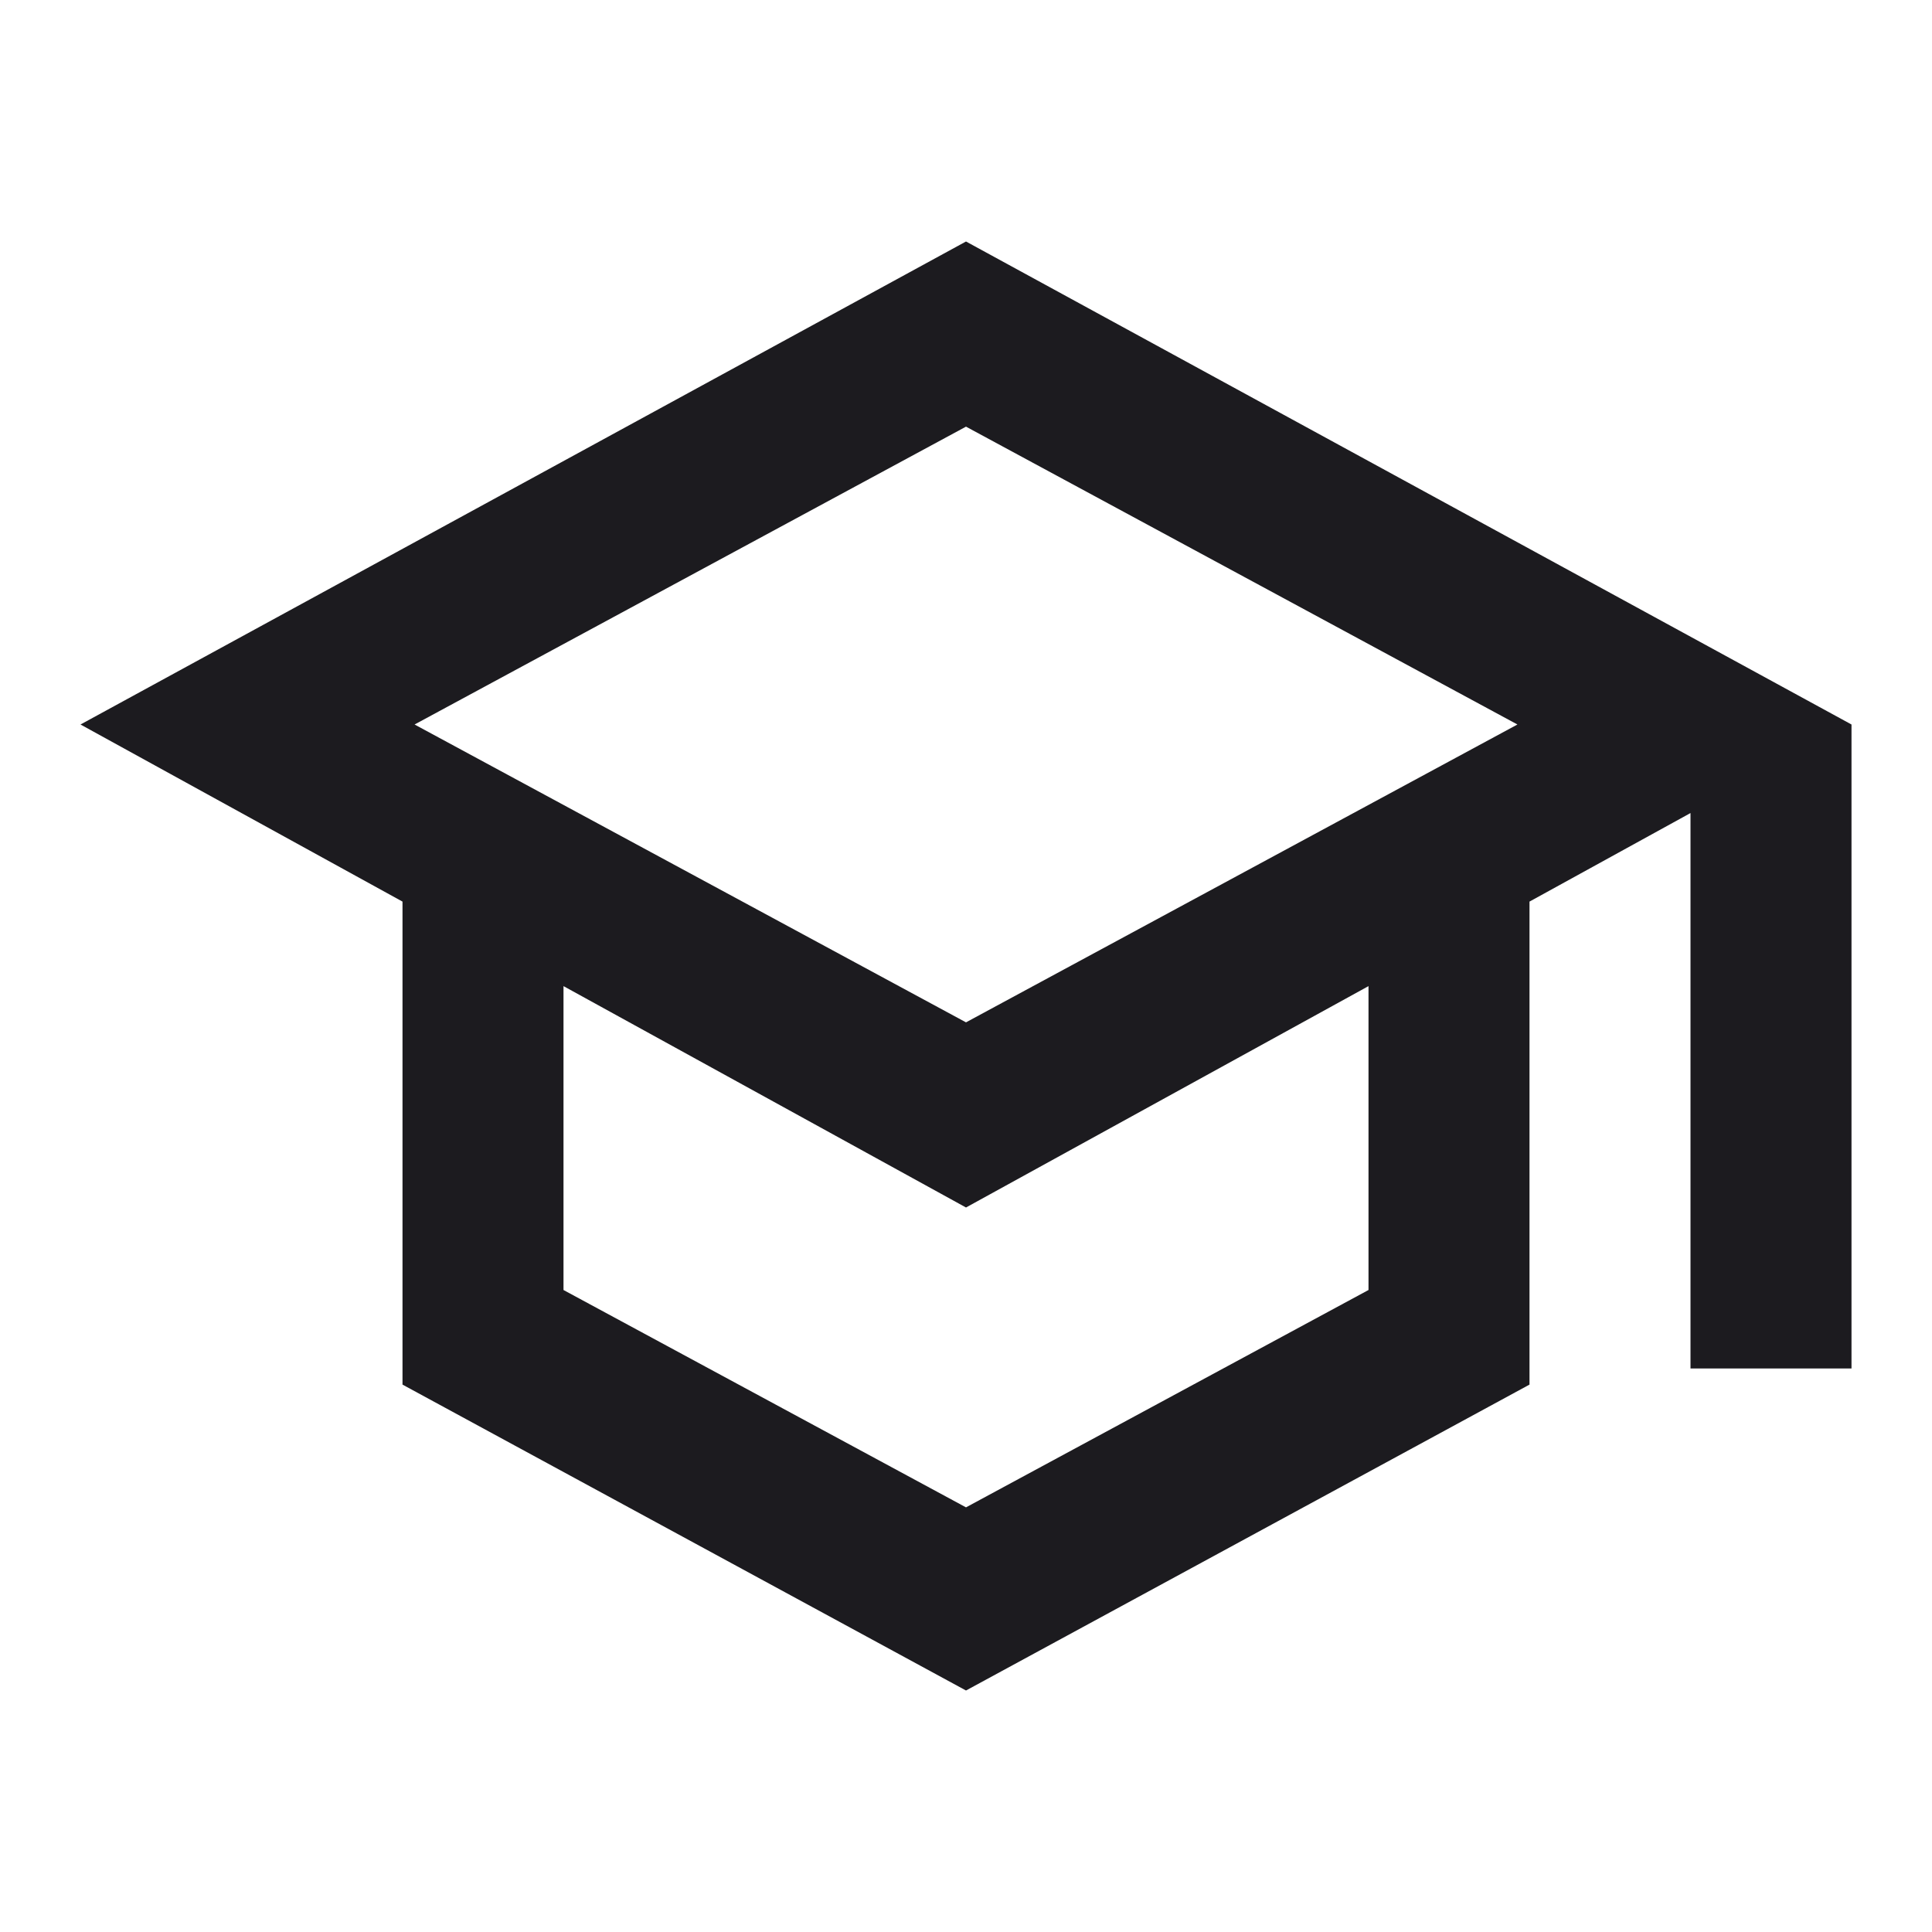
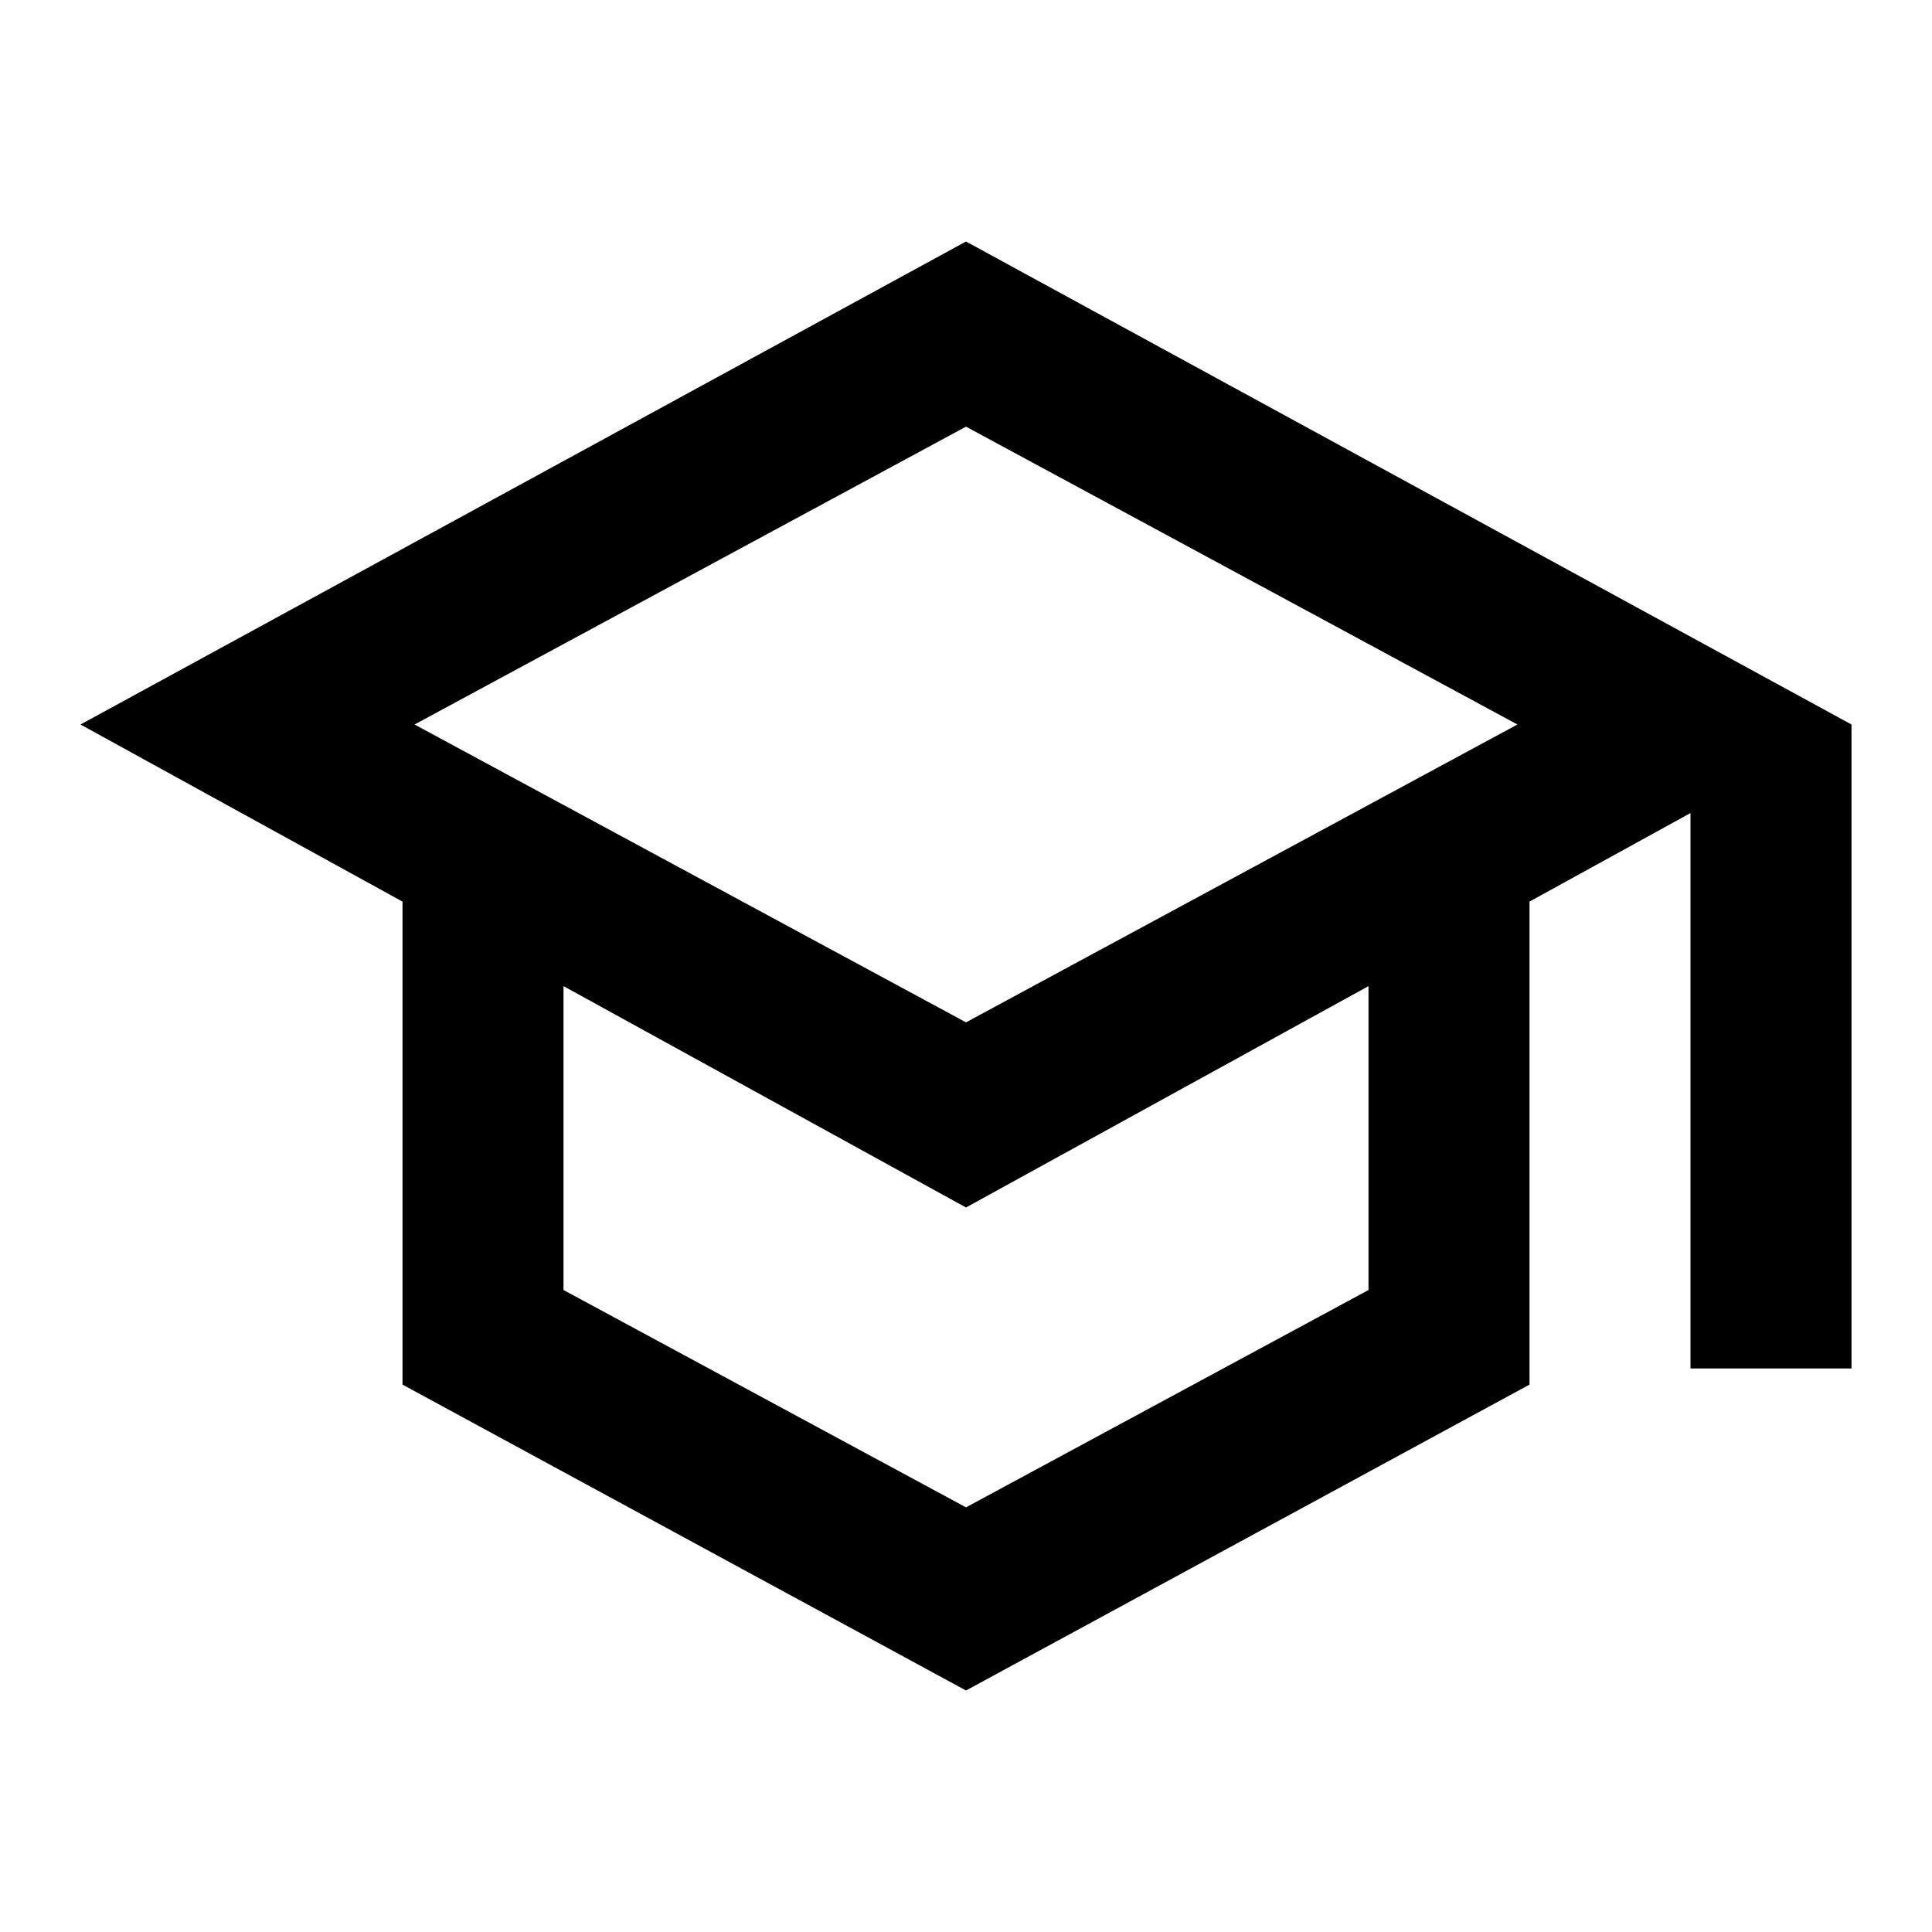
<svg xmlns="http://www.w3.org/2000/svg" width="24" height="24" viewBox="0 0 24 24" fill="none">
-   <path d="M12 21L5 17.2V11.2L1 9L12 3L23 9V17H21V10.1L19 11.2V17.2L12 21ZM12 12.7L18.85 9L12 5.3L5.15 9L12 12.7ZM12 18.725L17 16.025V12.25L12 15L7 12.25V16.025L12 18.725Z" fill="#1C1B1F" />
+   <path d="M12 21L5 17.2V11.2L1 9L12 3L23 9V17H21V10.1L19 11.2V17.2L12 21ZM12 12.7L18.85 9L12 5.3L5.15 9L12 12.7ZM12 18.725L17 16.025V12.25L12 15L7 12.25V16.025L12 18.725Z" fill="currentColor" />
</svg>
